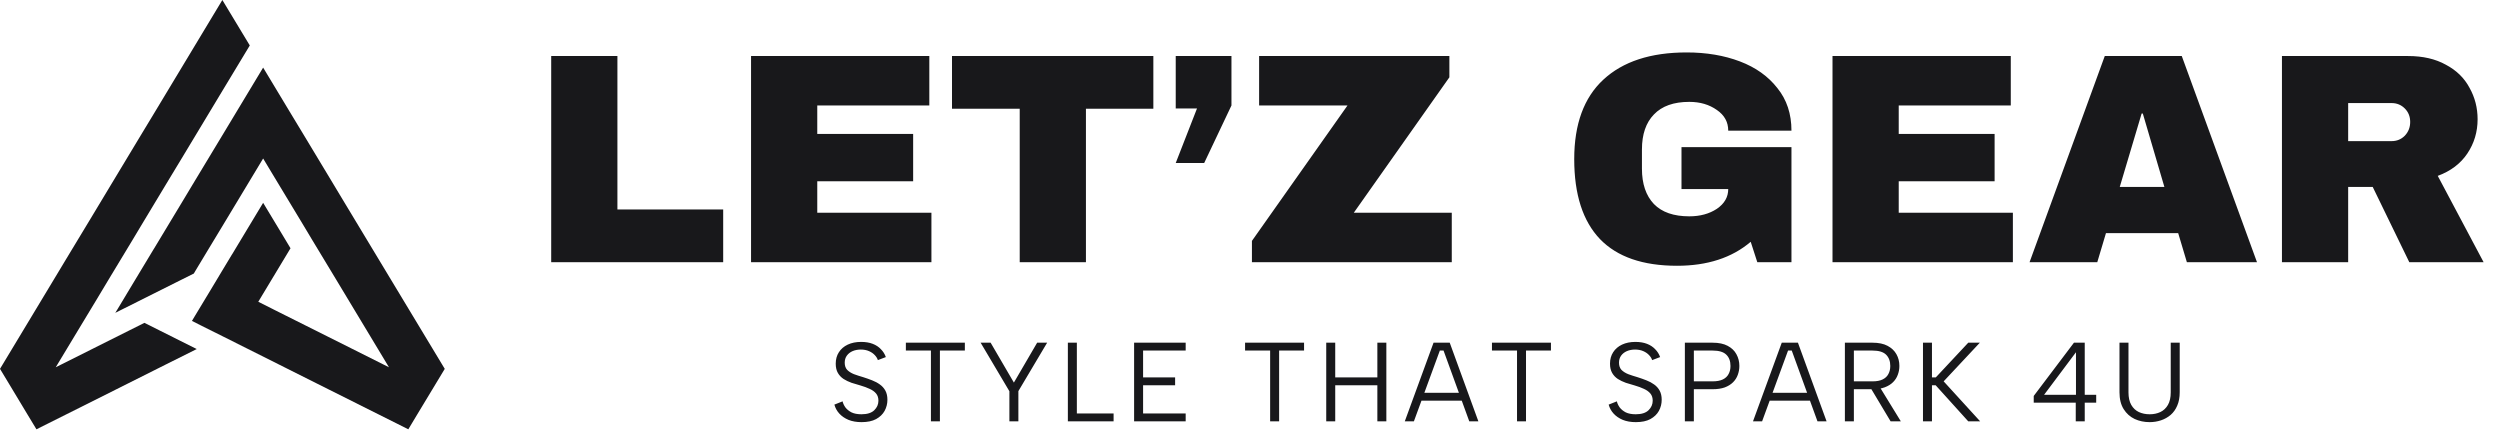
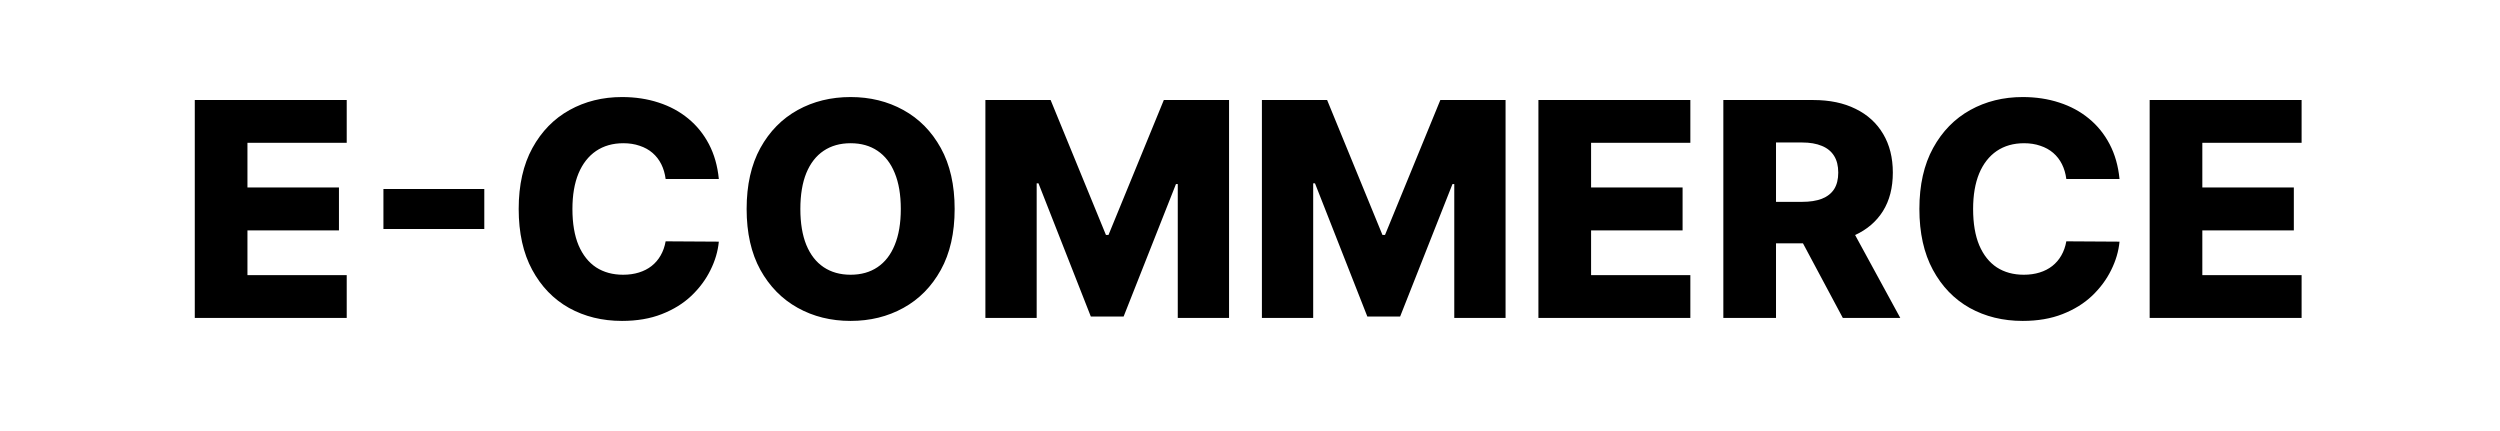
<svg xmlns="http://www.w3.org/2000/svg" width="534" height="92" viewBox="0 0 534 92" fill="none">
-   <path d="M53.355 9.708L47.494 19.415L44.643 24.148L38.794 33.855L35.931 38.587L30.083 48.295L28.426 51.062L23.235 59.653L20.701 63.876L16.449 70.914L11.904 78.449L20.092 74.348L30.85 68.96L34.067 70.574L38.453 72.77L42.023 74.554L35.371 77.879L27.195 81.98L10.43 90.377L7.786 91.7L5.848 88.496L2.607 83.109L0.171 79.068L0 78.789L11.709 59.362L14.243 55.151L19.434 46.56L24.234 38.587L30.083 28.88L32.946 24.148L38.794 14.44L41.645 9.708L47.494 0L53.355 9.708Z" fill="#18181B" />
-   <path d="M95 78.789L92.393 83.109L89.139 88.496L87.214 91.7L84.583 90.377L67.805 81.98L59.629 77.879L49.992 73.049L47.494 71.799L42.852 69.482L41 68.547L41.646 67.468L45.033 61.861L46.178 59.956L47.494 57.76L49.565 54.326H49.578L50.357 53.028L56.206 43.32L59.763 49.217L62.054 53.028L61.798 53.452L56.206 62.735L55.17 64.458L58.143 65.951L58.667 66.218L74.908 74.348L83.084 78.449L71.765 59.653L66.574 51.062L64.917 48.295L64.15 47.021L59.057 38.587L56.206 33.855L53.355 38.587L47.506 48.295L44.643 53.028L41.792 57.76L41.402 58.427L37.393 60.429L31.094 63.584L25.611 66.327L24.624 66.824L25.087 66.072L27.622 61.849L32.8 53.258L32.946 53.028L38.794 43.332L41.646 38.587L47.506 28.88L50.357 24.148L56.206 14.44L62.054 24.148L64.917 28.88L70.766 38.587L73.129 42.519L75.566 46.56L80.745 55.151L95 78.789Z" fill="#18181B" />
-   <path d="M117.736 11.968H131.88V44.736H154.472V56H117.736V11.968ZM160.424 11.968H198.504V22.528H174.568V28.608H195.048V38.72H174.568V45.44H198.952V56H160.424V11.968ZM231.955 23.232V56H217.811V23.232H203.347V11.968H246.355V23.232H231.955ZM257.215 34.816H251.135L255.679 23.168H251.135V11.968H263.039V22.528L257.215 34.816ZM289.171 45.44H310.099V56H267.411V51.456L287.827 22.528H268.947V11.968H309.587V16.512L289.171 45.44ZM360.255 11.2C364.479 11.2 368.276 11.84 371.647 13.12C375.018 14.4 377.684 16.299 379.647 18.816C381.652 21.291 382.655 24.32 382.655 27.904H369.151C369.151 26.069 368.34 24.597 366.719 23.488C365.098 22.336 363.135 21.76 360.831 21.76C357.503 21.76 354.986 22.656 353.279 24.448C351.572 26.197 350.719 28.693 350.719 31.936V36.032C350.719 39.275 351.572 41.792 353.279 43.584C354.986 45.333 357.503 46.208 360.831 46.208C363.135 46.208 365.098 45.675 366.719 44.608C368.34 43.499 369.151 42.091 369.151 40.384H359.167V31.424H382.655V56H375.359L373.951 51.648C369.94 55.061 364.692 56.768 358.207 56.768C350.911 56.768 345.428 54.869 341.759 51.072C338.09 47.232 336.255 41.536 336.255 33.984C336.255 26.517 338.324 20.864 342.463 17.024C346.644 13.141 352.575 11.2 360.255 11.2ZM391.424 11.968H429.504V22.528H405.568V28.608H426.048V38.72H405.568V45.44H429.952V56H391.424V11.968ZM467.115 56L465.259 49.792H449.835L447.979 56H433.515L449.579 11.968H466.027L482.091 56H467.115ZM452.779 39.936H462.315L457.707 24.256H457.451L452.779 39.936ZM529.216 25.472C529.216 28.16 528.49 30.592 527.04 32.768C525.589 34.944 523.477 36.544 520.704 37.568L530.496 56H514.624L506.816 39.936H501.568V56H487.424V11.968H514.368C517.525 11.968 520.213 12.587 522.432 13.824C524.693 15.019 526.378 16.661 527.488 18.752C528.64 20.8 529.216 23.04 529.216 25.472ZM514.816 26.048C514.816 24.896 514.432 23.936 513.664 23.168C512.896 22.4 511.957 22.016 510.848 22.016H501.568V30.144H510.848C511.957 30.144 512.896 29.76 513.664 28.992C514.432 28.181 514.816 27.2 514.816 26.048Z" fill="#18181B" />
-   <path d="M179.976 85.728C180.072 86.16 180.272 86.592 180.576 87.024C180.896 87.44 181.328 87.792 181.872 88.08C182.432 88.352 183.144 88.488 184.008 88.488C185.24 88.488 186.152 88.2 186.744 87.624C187.336 87.048 187.632 86.368 187.632 85.584C187.632 84.96 187.464 84.448 187.128 84.048C186.792 83.648 186.336 83.32 185.76 83.064C185.184 82.792 184.536 82.552 183.816 82.344C183.176 82.168 182.536 81.976 181.896 81.768C181.272 81.544 180.704 81.272 180.192 80.952C179.68 80.616 179.272 80.184 178.968 79.656C178.664 79.128 178.512 78.472 178.512 77.688C178.512 76.744 178.736 75.928 179.184 75.24C179.632 74.536 180.264 73.992 181.08 73.608C181.896 73.224 182.848 73.032 183.936 73.032C184.88 73.032 185.704 73.168 186.408 73.44C187.112 73.712 187.696 74.096 188.16 74.592C188.64 75.072 188.992 75.632 189.216 76.272L187.512 76.92C187.4 76.552 187.184 76.2 186.864 75.864C186.544 75.512 186.128 75.224 185.616 75C185.104 74.776 184.52 74.664 183.864 74.664C183.224 74.664 182.64 74.776 182.112 75C181.6 75.224 181.192 75.544 180.888 75.96C180.584 76.376 180.432 76.88 180.432 77.472C180.432 78.112 180.608 78.624 180.96 79.008C181.328 79.376 181.808 79.68 182.4 79.92C183.008 80.144 183.672 80.36 184.392 80.568C185.048 80.776 185.68 81 186.288 81.24C186.912 81.48 187.464 81.776 187.944 82.128C188.44 82.48 188.832 82.92 189.12 83.448C189.408 83.976 189.552 84.624 189.552 85.392C189.552 86.24 189.352 87.032 188.952 87.768C188.552 88.488 187.944 89.072 187.128 89.52C186.328 89.952 185.296 90.168 184.032 90.168C182.976 90.168 182.048 90.008 181.248 89.688C180.448 89.352 179.792 88.904 179.28 88.344C178.768 87.784 178.416 87.144 178.224 86.424L179.976 85.728ZM193.493 73.2H206.093V74.88H200.765V90H198.845V74.88H193.493V73.2ZM221.534 73.2H223.67L217.526 83.544V90H215.606V83.568L209.462 73.2H211.598L216.566 81.72L221.534 73.2ZM230.016 73.2V88.32H237.864V90H228.096V73.2H230.016ZM253.26 74.88H244.164V80.616H251.004V82.296H244.164V88.32H253.26V90H242.244V73.2H253.26V74.88ZM265.948 73.2H278.548V74.88H273.22V90H271.3V74.88H265.948V73.2ZM283.284 73.2H285.204V80.616H294.204V73.2H296.124V90H294.204V82.296H285.204V90H283.284V73.2ZM308.342 74.88H307.55L302.006 90H300.062L306.206 73.2H309.662L315.782 90H313.838L308.342 74.88ZM303.062 83.904H312.854V85.584H303.062V83.904ZM318.683 73.2H331.283V74.88H325.955V90H324.035V74.88H318.683V73.2ZM345.362 85.728C345.458 86.16 345.658 86.592 345.962 87.024C346.282 87.44 346.714 87.792 347.258 88.08C347.818 88.352 348.53 88.488 349.394 88.488C350.626 88.488 351.538 88.2 352.13 87.624C352.722 87.048 353.018 86.368 353.018 85.584C353.018 84.96 352.85 84.448 352.514 84.048C352.178 83.648 351.722 83.32 351.146 83.064C350.57 82.792 349.922 82.552 349.202 82.344C348.562 82.168 347.922 81.976 347.282 81.768C346.658 81.544 346.09 81.272 345.578 80.952C345.066 80.616 344.658 80.184 344.354 79.656C344.05 79.128 343.898 78.472 343.898 77.688C343.898 76.744 344.122 75.928 344.57 75.24C345.018 74.536 345.65 73.992 346.466 73.608C347.282 73.224 348.234 73.032 349.322 73.032C350.266 73.032 351.09 73.168 351.794 73.44C352.498 73.712 353.082 74.096 353.546 74.592C354.026 75.072 354.378 75.632 354.602 76.272L352.898 76.92C352.786 76.552 352.57 76.2 352.25 75.864C351.93 75.512 351.514 75.224 351.002 75C350.49 74.776 349.906 74.664 349.25 74.664C348.61 74.664 348.026 74.776 347.498 75C346.986 75.224 346.578 75.544 346.274 75.96C345.97 76.376 345.818 76.88 345.818 77.472C345.818 78.112 345.994 78.624 346.346 79.008C346.714 79.376 347.194 79.68 347.786 79.92C348.394 80.144 349.058 80.36 349.778 80.568C350.434 80.776 351.066 81 351.674 81.24C352.298 81.48 352.85 81.776 353.33 82.128C353.826 82.48 354.218 82.92 354.506 83.448C354.794 83.976 354.938 84.624 354.938 85.392C354.938 86.24 354.738 87.032 354.338 87.768C353.938 88.488 353.33 89.072 352.514 89.52C351.714 89.952 350.682 90.168 349.418 90.168C348.362 90.168 347.434 90.008 346.634 89.688C345.834 89.352 345.178 88.904 344.666 88.344C344.154 87.784 343.802 87.144 343.61 86.424L345.362 85.728ZM365.816 81.456C366.712 81.456 367.44 81.32 368 81.048C368.56 80.776 368.968 80.392 369.224 79.896C369.496 79.4 369.632 78.824 369.632 78.168C369.632 77.128 369.328 76.32 368.72 75.744C368.128 75.168 367.16 74.88 365.816 74.88H361.808V81.456H365.816ZM371.528 78.168C371.528 78.824 371.416 79.456 371.192 80.064C370.984 80.656 370.648 81.184 370.184 81.648C369.72 82.112 369.128 82.48 368.408 82.752C367.688 83.008 366.824 83.136 365.816 83.136H361.808V90H359.888V73.2H365.816C367.128 73.2 368.2 73.424 369.032 73.872C369.88 74.32 370.504 74.92 370.904 75.672C371.32 76.424 371.528 77.256 371.528 78.168ZM382.719 74.88H381.927L376.383 90H374.439L380.583 73.2H384.039L390.159 90H388.215L382.719 74.88ZM377.439 83.904H387.231V85.584H377.439V83.904ZM403.764 78.168C403.764 77.16 403.468 76.36 402.876 75.768C402.284 75.176 401.316 74.88 399.972 74.88H395.988V81.456H399.996C400.876 81.456 401.588 81.32 402.132 81.048C402.692 80.776 403.1 80.392 403.356 79.896C403.628 79.4 403.764 78.824 403.764 78.168ZM399.972 73.2C401.284 73.2 402.356 73.424 403.188 73.872C404.036 74.32 404.668 74.92 405.084 75.672C405.5 76.408 405.708 77.24 405.708 78.168C405.708 78.824 405.596 79.448 405.372 80.04C405.164 80.632 404.828 81.16 404.364 81.624C403.9 82.088 403.308 82.456 402.588 82.728C401.868 83 401.004 83.136 399.996 83.136H395.988V90H394.068V73.2H399.972ZM401.364 82.416L406.02 90H403.836L399.3 82.416H401.364ZM410.748 73.2H412.668V80.616H413.484L420.42 73.2H422.892L415.164 81.456L422.964 90H420.42L413.46 82.296H412.668V90H410.748V73.2ZM443.38 86.016H434.404V84.576L442.996 73.2H445.3V84.336H447.748V86.016H445.3V90H443.38V86.016ZM443.428 84.336V75.24L436.612 84.336H443.428ZM452.723 73.2H454.643V83.808C454.643 84.912 454.843 85.808 455.243 86.496C455.643 87.184 456.179 87.688 456.851 88.008C457.539 88.328 458.315 88.488 459.179 88.488C460.027 88.488 460.787 88.328 461.459 88.008C462.131 87.688 462.667 87.184 463.067 86.496C463.467 85.808 463.667 84.912 463.667 83.808V73.2H465.587V83.784C465.587 84.888 465.411 85.84 465.059 86.64C464.723 87.44 464.251 88.104 463.643 88.632C463.035 89.144 462.347 89.528 461.579 89.784C460.811 90.04 460.003 90.168 459.155 90.168C458.003 90.168 456.939 89.944 455.963 89.496C454.987 89.032 454.203 88.328 453.611 87.384C453.019 86.44 452.723 85.24 452.723 83.784V73.2Z" fill="#18181B" />
+   <path d="M41.605 67.911V21.366H74.059V30.502H52.855V40.047H72.4V49.207H52.855V58.775H74.059V67.911H41.605ZM103.446 40.366V48.911H81.9V40.366H103.446ZM153.542 38.229H142.179C142.027 37.063 141.717 36.01 141.247 35.07C140.777 34.131 140.156 33.328 139.383 32.661C138.61 31.994 137.694 31.487 136.633 31.138C135.588 30.775 134.429 30.593 133.156 30.593C130.898 30.593 128.951 31.146 127.315 32.252C125.694 33.358 124.444 34.957 123.565 37.047C122.701 39.138 122.27 41.669 122.27 44.638C122.27 47.729 122.709 50.32 123.588 52.411C124.482 54.487 125.732 56.055 127.338 57.116C128.959 58.161 130.876 58.684 133.088 58.684C134.33 58.684 135.459 58.525 136.474 58.207C137.504 57.888 138.406 57.426 139.179 56.82C139.967 56.199 140.61 55.449 141.11 54.57C141.626 53.676 141.982 52.669 142.179 51.547L153.542 51.616C153.345 53.676 152.747 55.707 151.747 57.707C150.762 59.707 149.406 61.532 147.679 63.184C145.951 64.82 143.845 66.123 141.36 67.093C138.891 68.063 136.057 68.547 132.86 68.547C128.648 68.547 124.876 67.623 121.542 65.775C118.224 63.911 115.603 61.199 113.679 57.638C111.754 54.078 110.792 49.745 110.792 44.638C110.792 39.517 111.77 35.176 113.724 31.616C115.679 28.055 118.323 25.351 121.656 23.502C124.989 21.654 128.724 20.729 132.86 20.729C135.679 20.729 138.285 21.123 140.679 21.911C143.073 22.684 145.179 23.82 146.997 25.32C148.815 26.805 150.292 28.631 151.429 30.797C152.565 32.964 153.27 35.441 153.542 38.229ZM203.912 44.638C203.912 49.76 202.927 54.1 200.957 57.661C198.987 61.222 196.321 63.926 192.957 65.775C189.609 67.623 185.851 68.547 181.684 68.547C177.502 68.547 173.737 67.616 170.389 65.752C167.04 63.888 164.381 61.184 162.412 57.638C160.457 54.078 159.48 49.745 159.48 44.638C159.48 39.517 160.457 35.176 162.412 31.616C164.381 28.055 167.04 25.351 170.389 23.502C173.737 21.654 177.502 20.729 181.684 20.729C185.851 20.729 189.609 21.654 192.957 23.502C196.321 25.351 198.987 28.055 200.957 31.616C202.927 35.176 203.912 39.517 203.912 44.638ZM192.412 44.638C192.412 41.608 191.98 39.047 191.116 36.957C190.268 34.866 189.04 33.282 187.434 32.207C185.843 31.131 183.927 30.593 181.684 30.593C179.457 30.593 177.54 31.131 175.934 32.207C174.328 33.282 173.093 34.866 172.23 36.957C171.381 39.047 170.957 41.608 170.957 44.638C170.957 47.669 171.381 50.229 172.23 52.32C173.093 54.411 174.328 55.995 175.934 57.07C177.54 58.146 179.457 58.684 181.684 58.684C183.927 58.684 185.843 58.146 187.434 57.07C189.04 55.995 190.268 54.411 191.116 52.32C191.98 50.229 192.412 47.669 192.412 44.638ZM210.48 21.366H224.412L236.23 50.184H236.775L248.593 21.366H262.525V67.911H251.571V39.32H251.184L240.002 67.616H233.002L221.821 39.161H221.434V67.911H210.48V21.366ZM269.542 21.366H283.474L295.292 50.184H295.838L307.656 21.366H321.588V67.911H310.633V39.32H310.247L299.065 67.616H292.065L280.883 39.161H280.497V67.911H269.542V21.366ZM328.605 67.911V21.366H361.059V30.502H339.855V40.047H359.4V49.207H339.855V58.775H361.059V67.911H328.605ZM368.105 67.911V21.366H387.332C390.817 21.366 393.824 21.994 396.355 23.252C398.9 24.494 400.862 26.282 402.241 28.616C403.62 30.934 404.309 33.684 404.309 36.866C404.309 40.093 403.605 42.835 402.196 45.093C400.787 47.335 398.787 49.047 396.196 50.229C393.605 51.396 390.537 51.979 386.991 51.979H374.832V43.116H384.9C386.597 43.116 388.014 42.896 389.15 42.457C390.302 42.002 391.173 41.32 391.764 40.411C392.355 39.487 392.65 38.305 392.65 36.866C392.65 35.426 392.355 34.237 391.764 33.297C391.173 32.343 390.302 31.631 389.15 31.161C387.999 30.676 386.582 30.434 384.9 30.434H379.355V67.911H368.105ZM394.309 46.638L405.9 67.911H393.627L382.264 46.638H394.309ZM452.73 38.229H441.366C441.215 37.063 440.904 36.01 440.434 35.07C439.965 34.131 439.343 33.328 438.571 32.661C437.798 31.994 436.881 31.487 435.821 31.138C434.775 30.775 433.616 30.593 432.343 30.593C430.086 30.593 428.139 31.146 426.502 32.252C424.881 33.358 423.631 34.957 422.752 37.047C421.889 39.138 421.457 41.669 421.457 44.638C421.457 47.729 421.896 50.32 422.775 52.411C423.669 54.487 424.919 56.055 426.525 57.116C428.146 58.161 430.063 58.684 432.275 58.684C433.518 58.684 434.646 58.525 435.662 58.207C436.692 57.888 437.593 57.426 438.366 56.82C439.154 56.199 439.798 55.449 440.298 54.57C440.813 53.676 441.169 52.669 441.366 51.547L452.73 51.616C452.533 53.676 451.934 55.707 450.934 57.707C449.949 59.707 448.593 61.532 446.866 63.184C445.139 64.82 443.033 66.123 440.548 67.093C438.078 68.063 435.245 68.547 432.048 68.547C427.836 68.547 424.063 67.623 420.73 65.775C417.412 63.911 414.79 61.199 412.866 57.638C410.942 54.078 409.98 49.745 409.98 44.638C409.98 39.517 410.957 35.176 412.912 31.616C414.866 28.055 417.51 25.351 420.843 23.502C424.177 21.654 427.912 20.729 432.048 20.729C434.866 20.729 437.472 21.123 439.866 21.911C442.26 22.684 444.366 23.82 446.184 25.32C448.002 26.805 449.48 28.631 450.616 30.797C451.752 32.964 452.457 35.441 452.73 38.229ZM459.167 67.911V21.366H491.622V30.502H470.417V40.047H489.963V49.207H470.417V58.775H491.622V67.911H459.167Z" fill="black" />
</svg>
